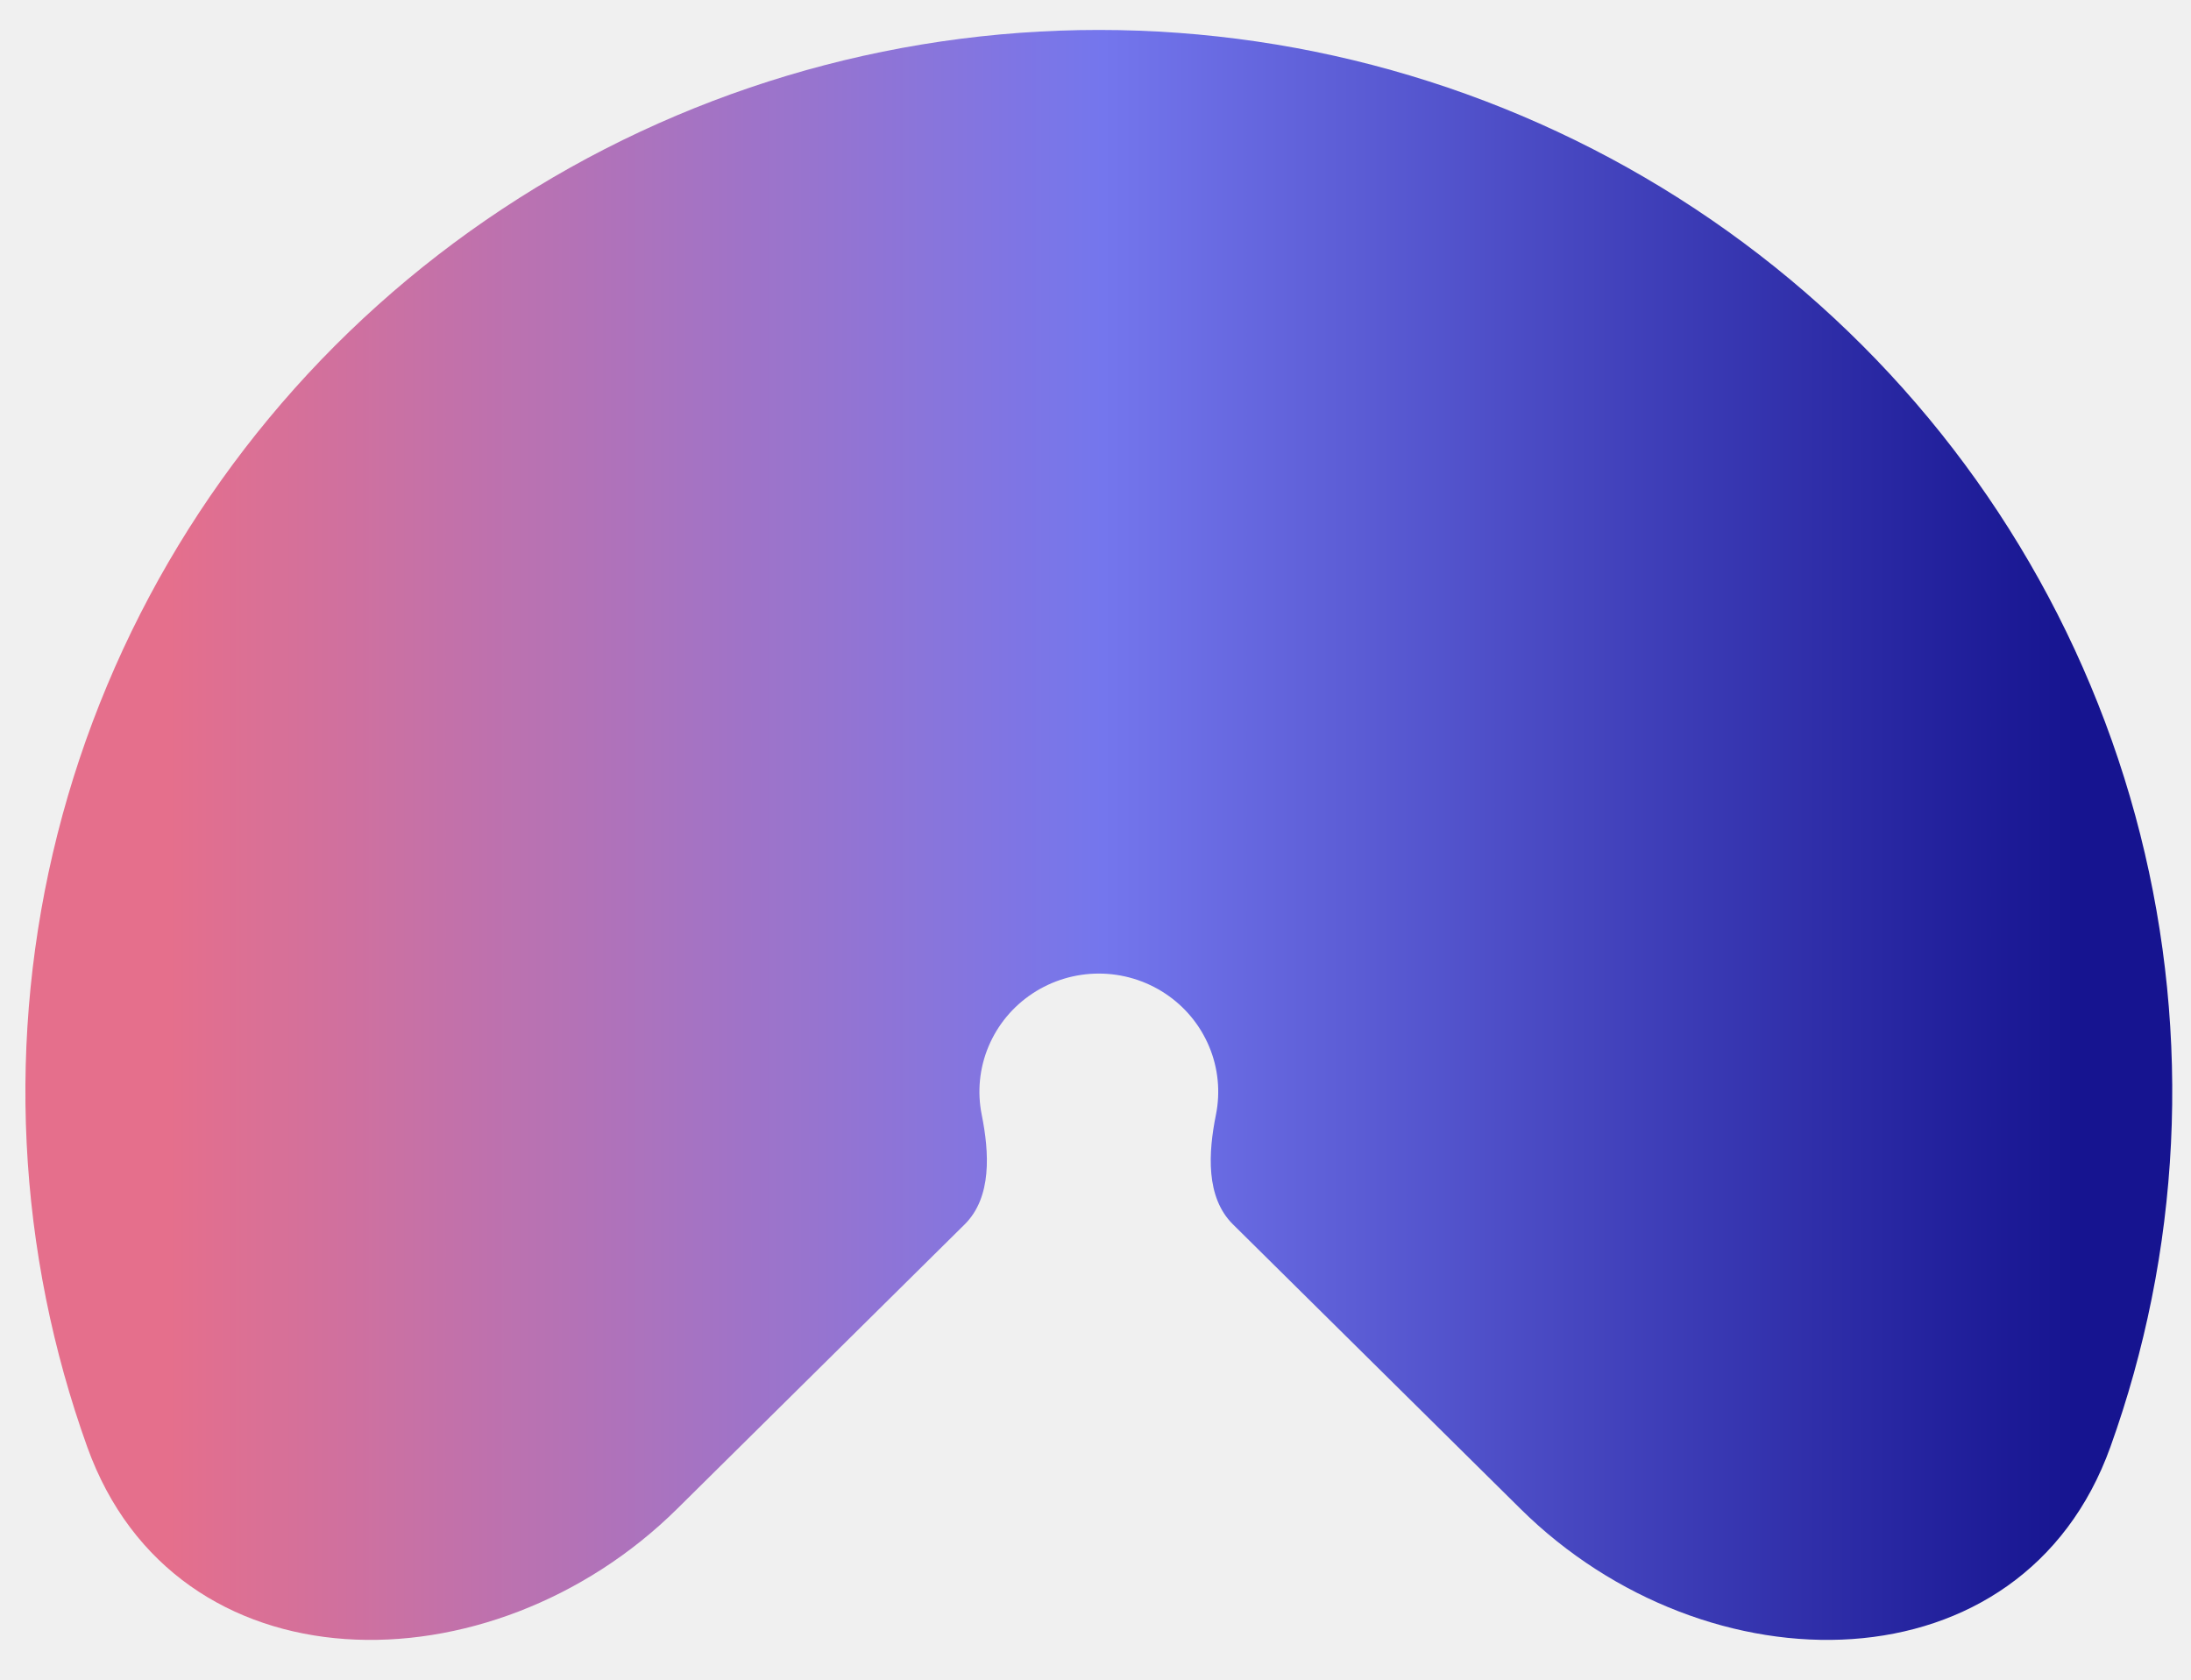
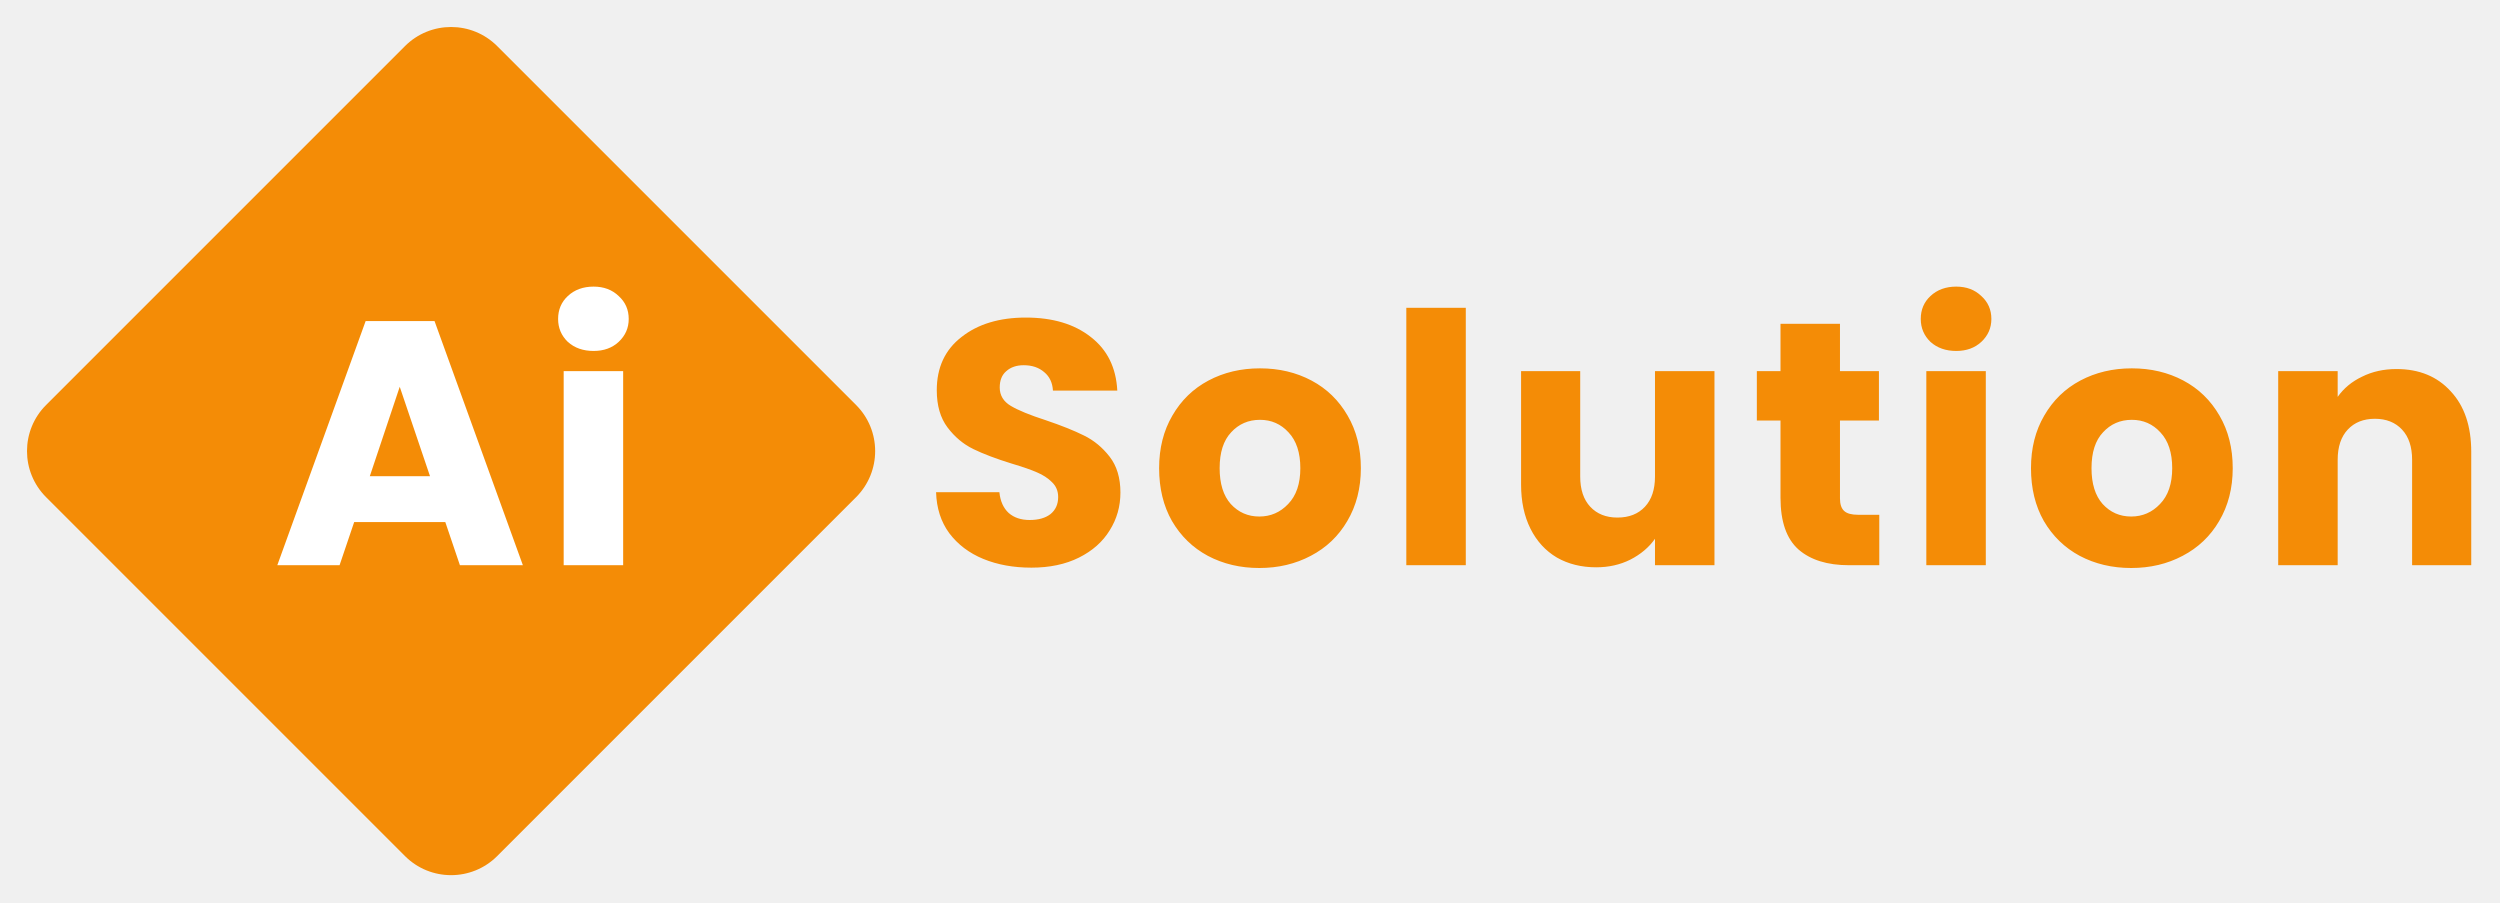
- <svg xmlns="http://www.w3.org/2000/svg" width="30" height="23" viewBox="0 0 30 23" fill="none">
-   <path d="M9.271 20.661C6.72 23.184 2.401 23.174 1.194 19.811C0.958 19.153 0.769 18.476 0.63 17.785C0.063 14.965 0.354 12.042 1.467 9.385C2.579 6.728 4.463 4.458 6.88 2.86C9.297 1.262 12.139 0.41 15.046 0.41C17.952 0.41 20.794 1.262 23.211 2.86C25.628 4.458 27.512 6.728 28.624 9.385C29.737 12.042 30.028 14.965 29.461 17.785C29.322 18.476 29.133 19.153 28.897 19.811C27.69 23.174 23.37 23.184 20.82 20.661L16.883 16.766C16.506 16.394 16.545 15.78 16.649 15.264C16.712 14.951 16.68 14.625 16.556 14.33C16.432 14.034 16.223 13.782 15.954 13.604C15.685 13.426 15.369 13.331 15.046 13.331C14.722 13.331 14.406 13.426 14.137 13.604C13.868 13.782 13.659 14.034 13.535 14.33C13.411 14.625 13.379 14.951 13.442 15.264C13.546 15.78 13.584 16.394 13.208 16.766L9.271 20.661Z" fill="url(#paint0_linear_207_862)" />
-   <defs>
-     <linearGradient id="paint0_linear_207_862" x1="28.405" y1="7.679" x2="2.317" y2="7.679" gradientUnits="userSpaceOnUse">
-       <stop stop-color="#161490" />
-       <stop offset="0.51" stop-color="#7476ED" />
-       <stop offset="1" stop-color="#E56F8C" />
-     </linearGradient>
-   </defs>
+ <svg xmlns="http://www.w3.org/2000/svg" width="230" height="83" viewBox="0 0 230 83" fill="none">
+   <path d="M37.257 4.243C39.6 1.899 43.4 1.899 45.743 4.243L78.757 37.257C81.1 39.6 81.1 43.4 78.757 45.743L45.743 78.757C43.4 81.1 39.6 81.1 37.257 78.757L4.243 45.743C1.899 43.4 1.899 39.6 4.243 37.257L37.257 4.243Z" fill="#F48C06" />
+   <path d="M40.968 48.032H32.584L31.24 52H25.512L33.64 29.536H39.976L48.104 52H42.312L40.968 48.032ZM39.56 43.808L36.776 35.584L34.024 43.808H39.56ZM54.61 32.288C53.65 32.288 52.86 32.011 52.242 31.456C51.644 30.88 51.346 30.176 51.346 29.344C51.346 28.491 51.644 27.787 52.242 27.232C52.86 26.656 53.65 26.368 54.61 26.368C55.548 26.368 56.316 26.656 56.914 27.232C57.532 27.787 57.842 28.491 57.842 29.344C57.842 30.176 57.532 30.88 56.914 31.456C56.316 32.011 55.548 32.288 54.61 32.288ZM57.33 34.144V52H51.858V34.144H57.33Z" fill="white" />
+   <path d="M94.887 52.224C93.244 52.224 91.772 51.957 90.471 51.424C89.17 50.891 88.124 50.101 87.335 49.056C86.567 48.011 86.162 46.752 86.119 45.28H91.943C92.028 46.112 92.316 46.752 92.807 47.2C93.298 47.627 93.938 47.84 94.727 47.84C95.538 47.84 96.178 47.659 96.647 47.296C97.116 46.912 97.351 46.389 97.351 45.728C97.351 45.173 97.159 44.715 96.775 44.352C96.412 43.989 95.954 43.691 95.399 43.456C94.866 43.221 94.098 42.955 93.095 42.656C91.644 42.208 90.46 41.76 89.543 41.312C88.626 40.864 87.836 40.203 87.175 39.328C86.514 38.453 86.183 37.312 86.183 35.904C86.183 33.813 86.94 32.181 88.455 31.008C89.97 29.813 91.943 29.216 94.375 29.216C96.85 29.216 98.844 29.813 100.359 31.008C101.874 32.181 102.684 33.824 102.791 35.936H96.871C96.828 35.211 96.562 34.645 96.071 34.24C95.58 33.813 94.951 33.6 94.183 33.6C93.522 33.6 92.988 33.781 92.583 34.144C92.178 34.485 91.975 34.987 91.975 35.648C91.975 36.373 92.316 36.939 92.999 37.344C93.682 37.749 94.748 38.187 96.199 38.656C97.65 39.147 98.823 39.616 99.719 40.064C100.636 40.512 101.426 41.163 102.087 42.016C102.748 42.869 103.079 43.968 103.079 45.312C103.079 46.592 102.748 47.755 102.087 48.8C101.447 49.845 100.508 50.677 99.271 51.296C98.034 51.915 96.572 52.224 94.887 52.224ZM115.855 52.256C114.105 52.256 112.527 51.883 111.119 51.136C109.732 50.389 108.633 49.323 107.823 47.936C107.033 46.549 106.639 44.928 106.639 43.072C106.639 41.237 107.044 39.627 107.855 38.24C108.665 36.832 109.775 35.755 111.183 35.008C112.591 34.261 114.169 33.888 115.919 33.888C117.668 33.888 119.247 34.261 120.655 35.008C122.063 35.755 123.172 36.832 123.983 38.24C124.793 39.627 125.199 41.237 125.199 43.072C125.199 44.907 124.783 46.528 123.951 47.936C123.14 49.323 122.02 50.389 120.591 51.136C119.183 51.883 117.604 52.256 115.855 52.256ZM115.855 47.52C116.9 47.52 117.785 47.136 118.511 46.368C119.257 45.6 119.631 44.501 119.631 43.072C119.631 41.643 119.268 40.544 118.543 39.776C117.839 39.008 116.964 38.624 115.919 38.624C114.852 38.624 113.967 39.008 113.263 39.776C112.559 40.523 112.207 41.621 112.207 43.072C112.207 44.501 112.548 45.6 113.231 46.368C113.935 47.136 114.809 47.52 115.855 47.52ZM134.853 28.32V52H129.381V28.32H134.853ZM157.731 34.144V52H152.259V49.568C151.704 50.357 150.947 50.997 149.987 51.488C149.048 51.957 148.003 52.192 146.851 52.192C145.486 52.192 144.28 51.893 143.235 51.296C142.19 50.677 141.379 49.792 140.803 48.64C140.227 47.488 139.939 46.133 139.939 44.576V34.144H145.379V43.84C145.379 45.035 145.688 45.963 146.307 46.624C146.926 47.285 147.758 47.616 148.803 47.616C149.87 47.616 150.712 47.285 151.331 46.624C151.95 45.963 152.259 45.035 152.259 43.84V34.144H157.731ZM172.894 47.36V52H170.11C168.126 52 166.579 51.52 165.47 50.56C164.36 49.579 163.806 47.989 163.806 45.792V38.688H161.63V34.144H163.806V29.792H169.278V34.144H172.862V38.688H169.278V45.856C169.278 46.389 169.406 46.773 169.662 47.008C169.918 47.243 170.344 47.36 170.942 47.36H172.894ZM179.974 32.288C179.014 32.288 178.224 32.011 177.606 31.456C177.008 30.88 176.71 30.176 176.71 29.344C176.71 28.491 177.008 27.787 177.606 27.232C178.224 26.656 179.014 26.368 179.974 26.368C180.912 26.368 181.68 26.656 182.278 27.232C182.896 27.787 183.206 28.491 183.206 29.344C183.206 30.176 182.896 30.88 182.278 31.456C181.68 32.011 180.912 32.288 179.974 32.288ZM182.694 34.144V52H177.222V34.144H182.694ZM196.067 52.256C194.318 52.256 192.739 51.883 191.331 51.136C189.944 50.389 188.846 49.323 188.035 47.936C187.246 46.549 186.851 44.928 186.851 43.072C186.851 41.237 187.256 39.627 188.067 38.24C188.878 36.832 189.987 35.755 191.395 35.008C192.803 34.261 194.382 33.888 196.131 33.888C197.88 33.888 199.459 34.261 200.867 35.008C202.275 35.755 203.384 36.832 204.195 38.24C205.006 39.627 205.411 41.237 205.411 43.072C205.411 44.907 204.995 46.528 204.163 47.936C203.352 49.323 202.232 50.389 200.803 51.136C199.395 51.883 197.816 52.256 196.067 52.256ZM196.067 47.52C197.112 47.52 197.998 47.136 198.723 46.368C199.47 45.6 199.843 44.501 199.843 43.072C199.843 41.643 199.48 40.544 198.755 39.776C198.051 39.008 197.176 38.624 196.131 38.624C195.064 38.624 194.179 39.008 193.475 39.776C192.771 40.523 192.419 41.621 192.419 43.072C192.419 44.501 192.76 45.6 193.443 46.368C194.147 47.136 195.022 47.52 196.067 47.52ZM220.474 33.952C222.565 33.952 224.229 34.635 225.466 36C226.725 37.344 227.354 39.2 227.354 41.568V52H221.914V42.304C221.914 41.109 221.605 40.181 220.986 39.52C220.367 38.859 219.535 38.528 218.49 38.528C217.445 38.528 216.613 38.859 215.994 39.52C215.375 40.181 215.066 41.109 215.066 42.304V52H209.594V34.144H215.066V36.512C215.621 35.723 216.367 35.104 217.306 34.656C218.245 34.187 219.301 33.952 220.474 33.952Z" fill="#F48C06" />
</svg>
